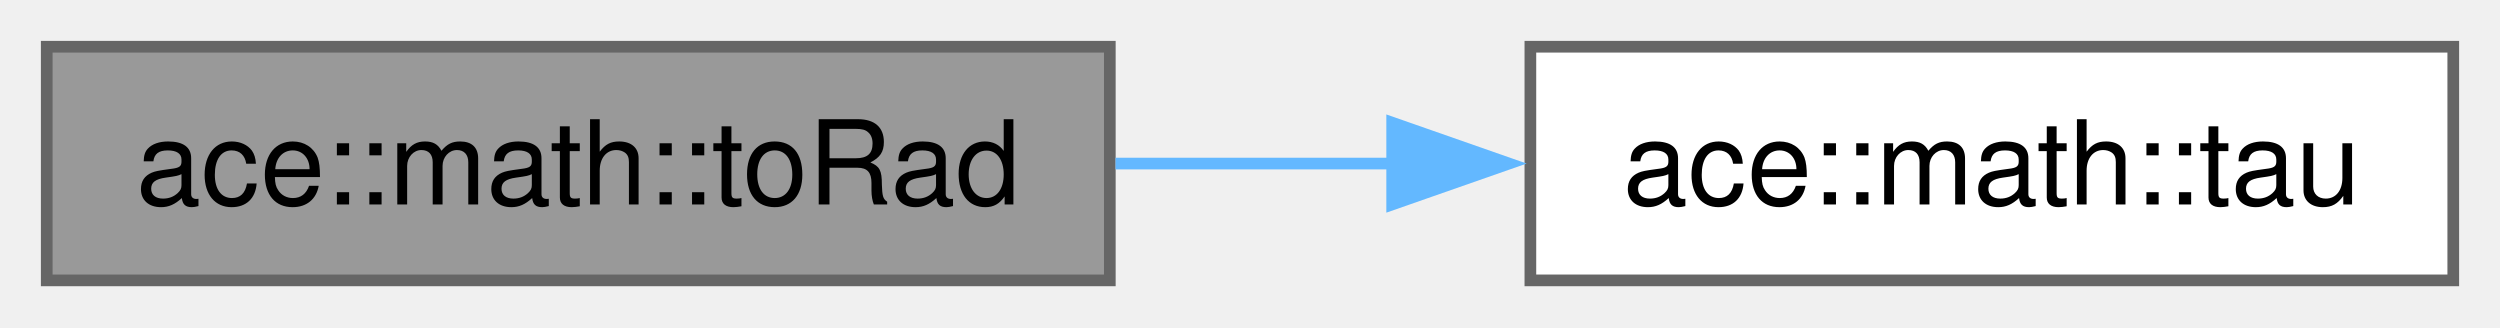
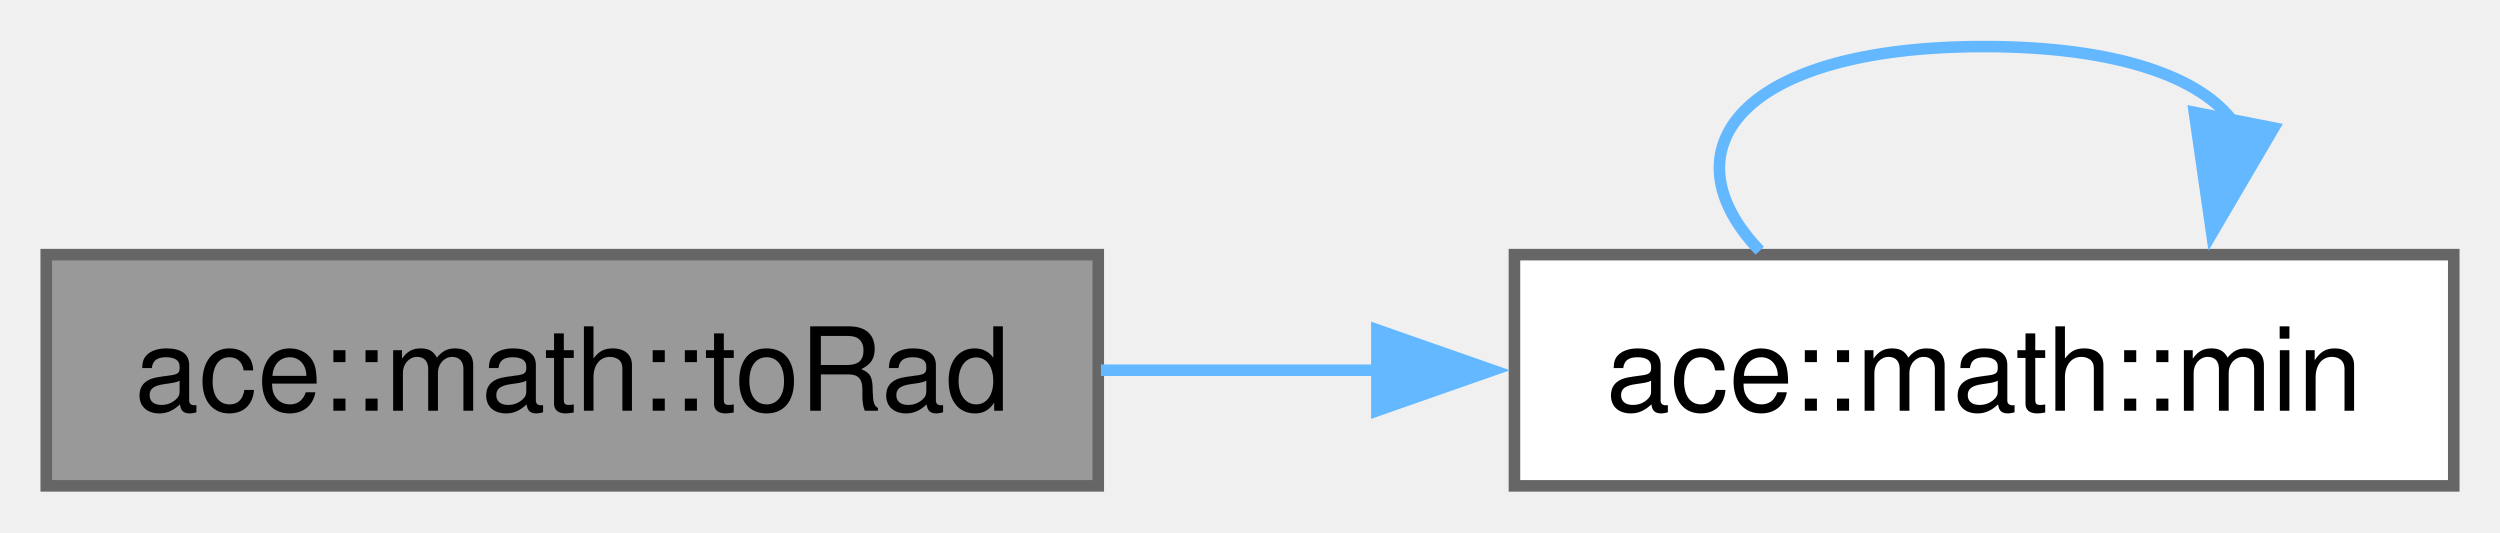
- <svg xmlns="http://www.w3.org/2000/svg" xmlns:xlink="http://www.w3.org/1999/xlink" width="214pt" height="28pt" viewBox="0.00 0.00 214.00 28.00">
-   <g id="graph0" class="graph" transform="scale(1 1) rotate(0) translate(4 24)">
+ <svg xmlns="http://www.w3.org/2000/svg" xmlns:xlink="http://www.w3.org/1999/xlink" width="216pt" height="46pt" viewBox="0.00 0.00 216.25 46.00">
+   <g id="graph0" class="graph" transform="scale(1 1) rotate(0) translate(4 42)">
    <g id="Node000001" class="node">
      <g id="a_Node000001">
        <a xlink:title="Convert given degrees to radians">
          <polygon fill="#999999" stroke="#666666" points="91,-20 0,-20 0,0 91,0 91,-20" />
          <text text-anchor="middle" x="45.5" y="-6.5" font-family="Helvetica,sans-Serif" font-size="10.00">ace::math::toRad</text>
        </a>
      </g>
    </g>
    <g id="Node000002" class="node">
      <g id="a_Node000002">
-         <a xlink:href="../../d5/d0f/namespaceace_1_1math.html#a1f990bc18b68137376f1f2c2cf54bf3f" target="_top" xlink:title="Engine's tau (pi*2) value.">
-           <polygon fill="white" stroke="#666666" points="206,-20 127,-20 127,0 206,0 206,-20" />
-           <text text-anchor="middle" x="166.5" y="-6.5" font-family="Helvetica,sans-Serif" font-size="10.00">ace::math::tau</text>
+         <a xlink:href="../../d5/d0f/namespaceace_1_1math.html#a3fe0b48ce2d8fd78f7758ae1b6cef83b" target="_top" xlink:title="Gets the smallest value between given two values.">
+           <polygon fill="white" stroke="#666666" points="208.25,-20 127,-20 127,0 208.25,0 208.25,-20" />
+           <text text-anchor="middle" x="167.62" y="-6.5" font-family="Helvetica,sans-Serif" font-size="10.00">ace::math::min</text>
        </a>
      </g>
    </g>
    <g id="edge1_Node000001_Node000002" class="edge">
      <g id="a_edge1_Node000001_Node000002">
        <a xlink:title=" ">
-           <path fill="none" stroke="#63b8ff" d="M91.49,-10C99.27,-10 107.41,-10 115.32,-10" />
-           <polygon fill="#63b8ff" stroke="#63b8ff" points="115.17,-13.5 125.17,-10 115.17,-6.5 115.17,-13.5" />
+           <path fill="none" stroke="#63b8ff" d="M91.23,-10C99.03,-10 107.2,-10 115.16,-10" />
+           <polygon fill="#63b8ff" stroke="#63b8ff" points="115.1,-13.5 125.1,-10 115.1,-6.5 115.1,-13.5" />
+         </a>
+       </g>
+     </g>
+     <g id="edge2_Node000002_Node000002" class="edge">
+       <g id="a_edge2_Node000002_Node000002">
+         <a xlink:title=" ">
+           <path fill="none" stroke="#63b8ff" d="M148.22,-20.34C139.93,-28.98 146.4,-38 167.62,-38 179.23,-38 186.43,-35.3 189.21,-31.44" />
+           <polygon fill="#63b8ff" stroke="#63b8ff" points="192.68,-30.96 187.32,-21.82 185.81,-32.31 192.68,-30.96" />
        </a>
      </g>
    </g>
  </g>
</svg>
